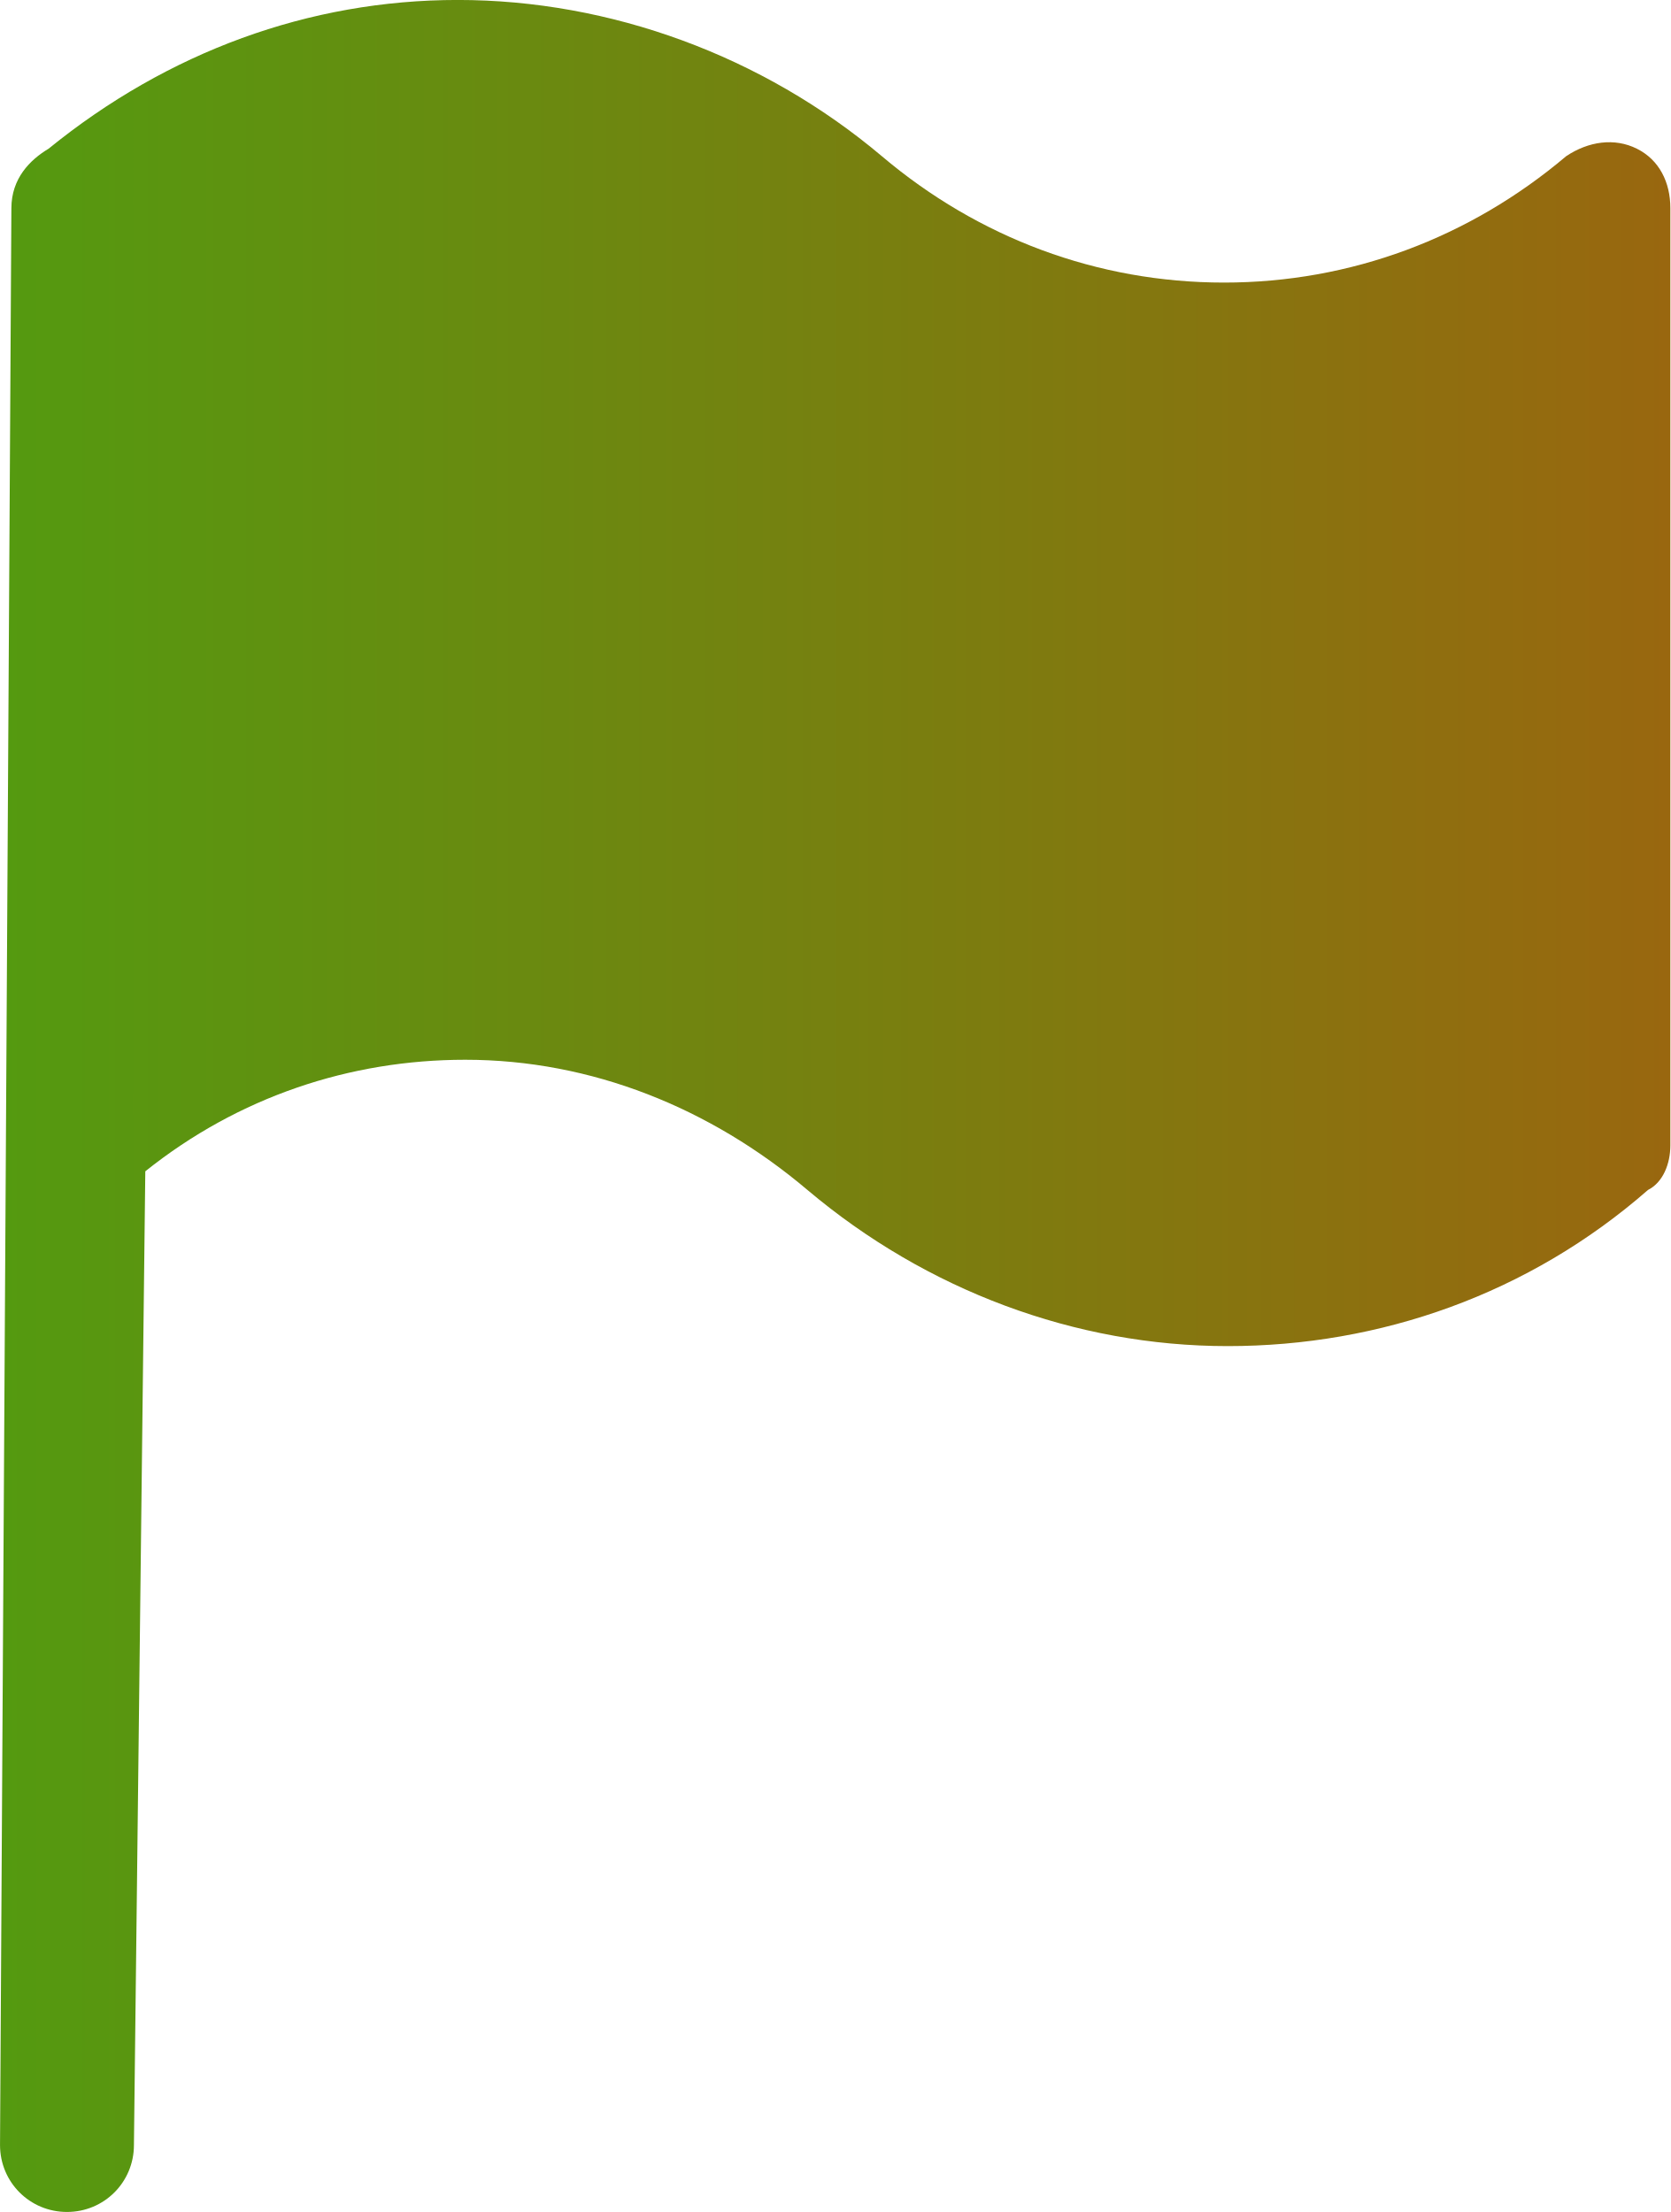
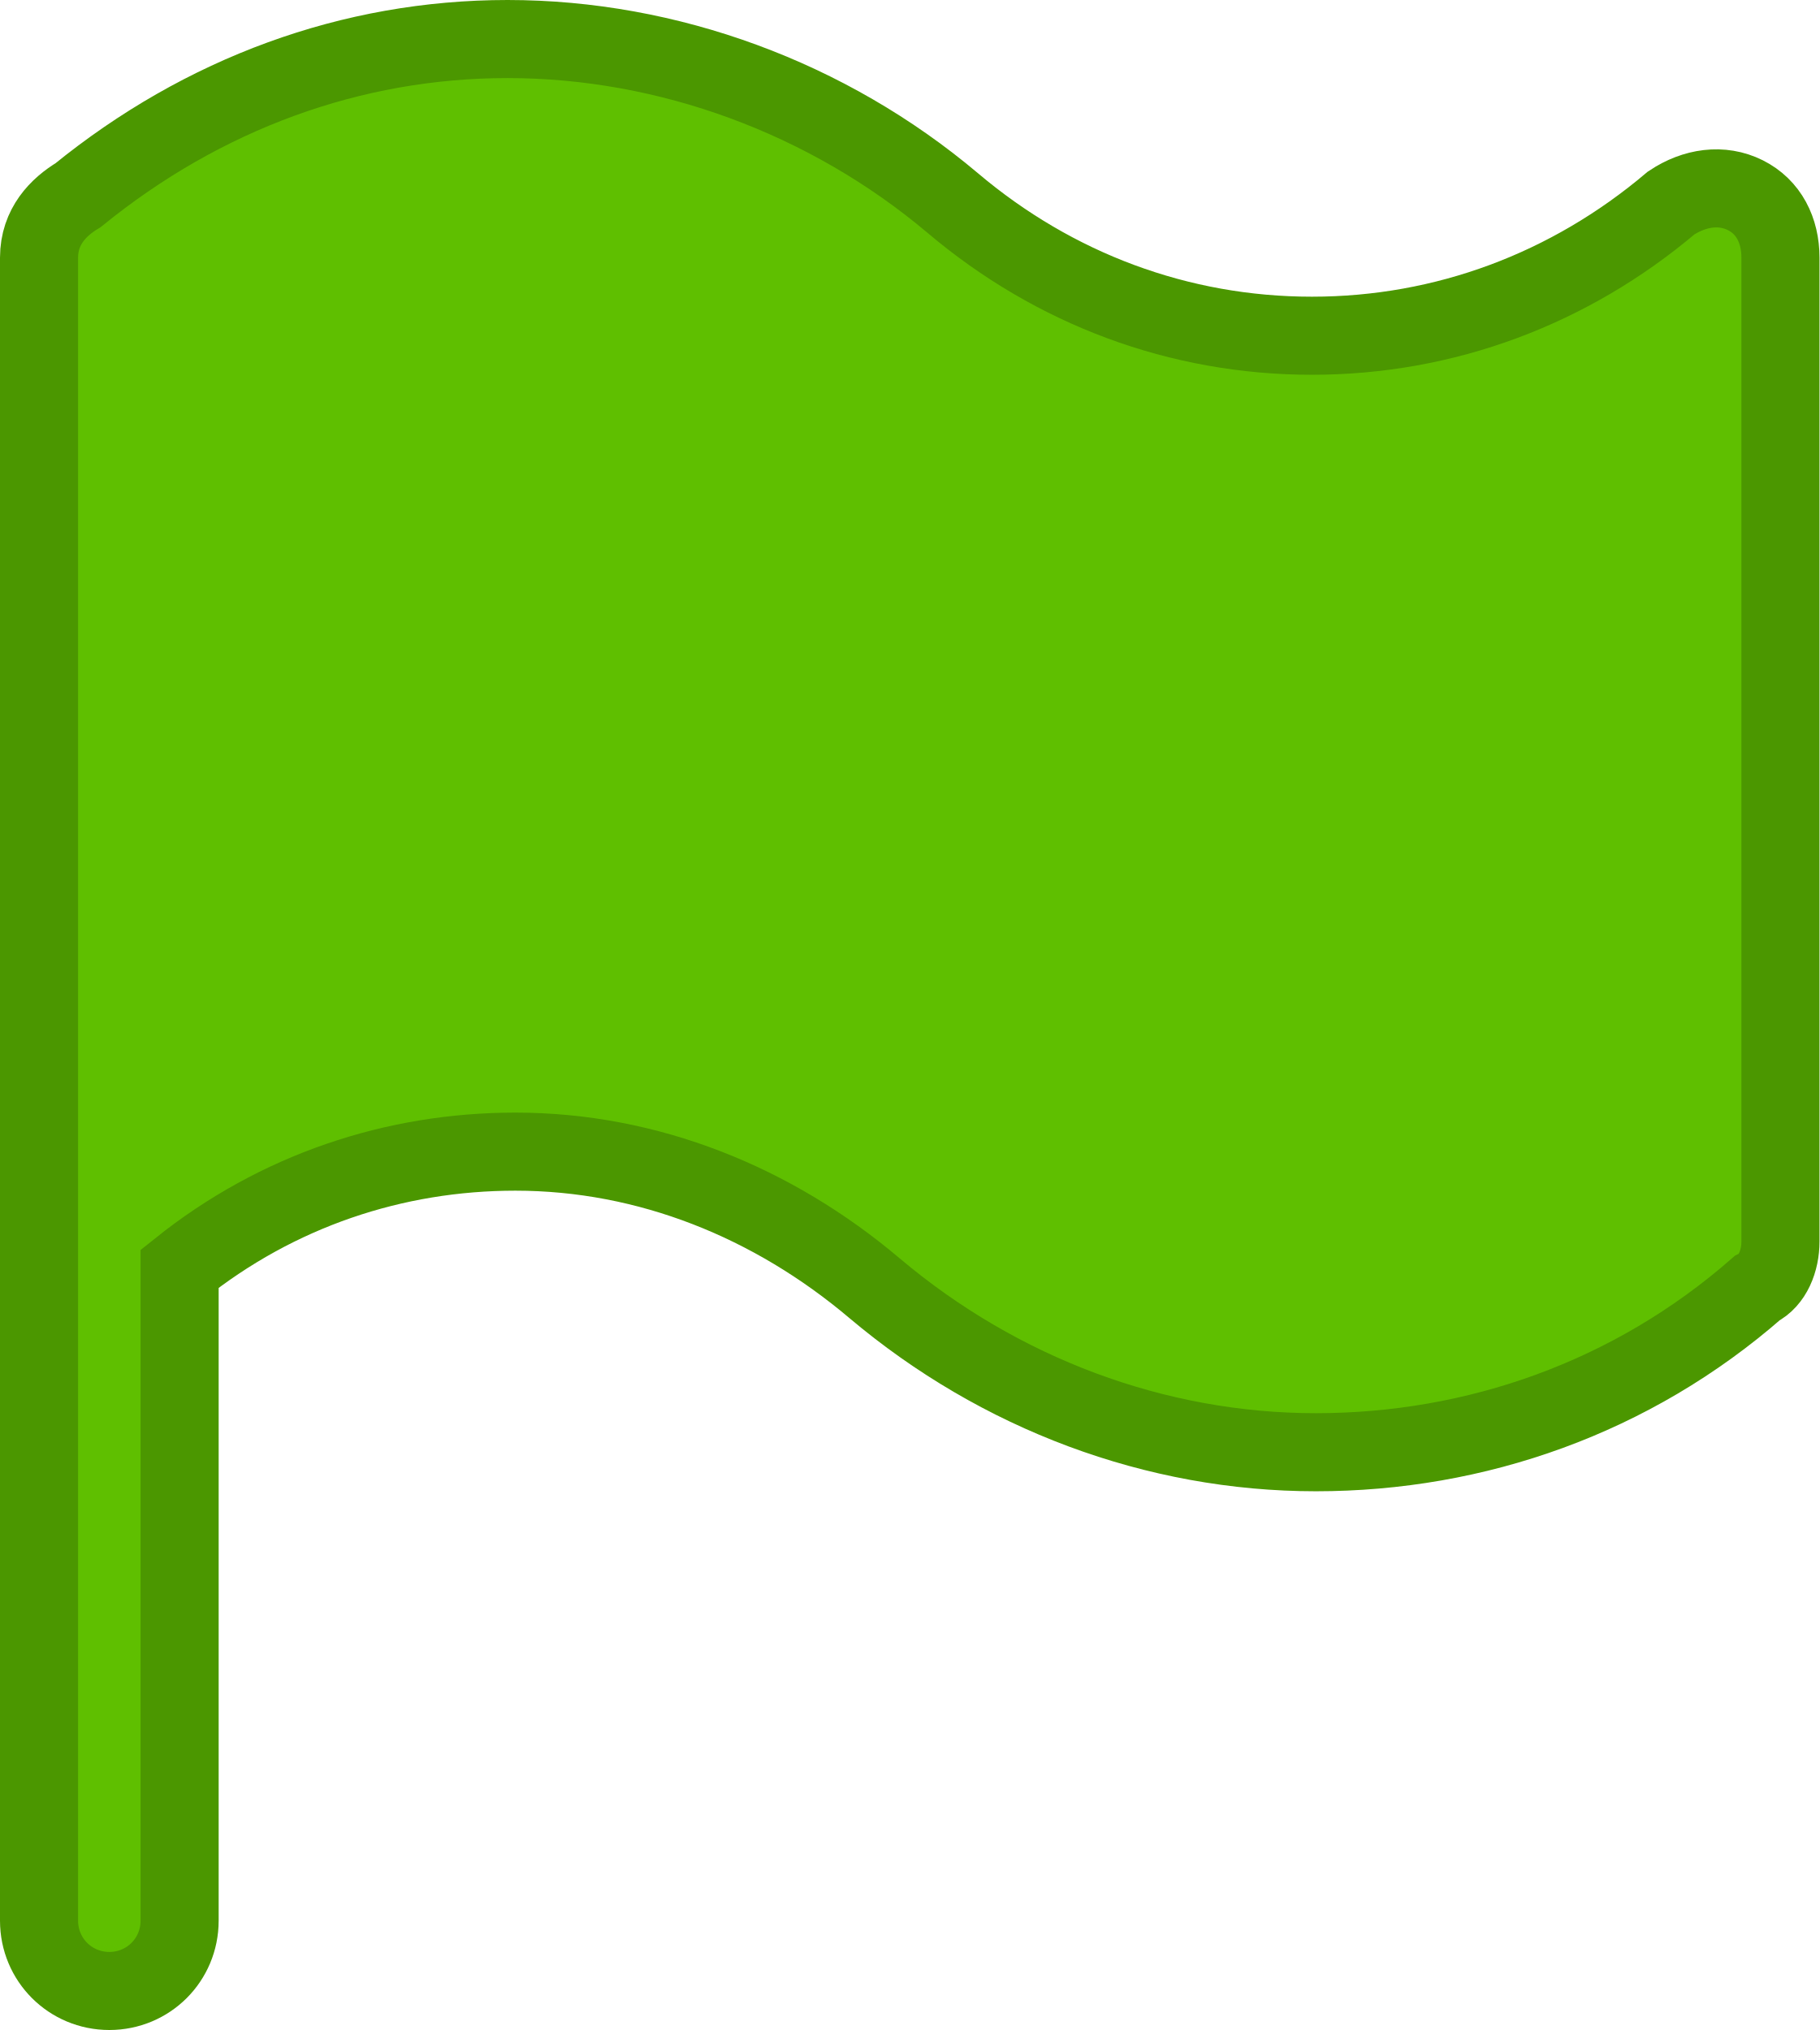
- <svg xmlns="http://www.w3.org/2000/svg" version="1.1" width="68.906" height="91.277" viewBox="0,0,68.906,91.277">
-   <defs>
-     <linearGradient x1="205.547" y1="180" x2="274.453" y2="180" gradientUnits="userSpaceOnUse" id="color-1">
-       <stop offset="0" stop-color="#549a10" />
-       <stop offset="1" stop-color="#99670f" />
-     </linearGradient>
-   </defs>
-   <g transform="translate(-205.547,-134.3616)">
-     <g data-paper-data="{&quot;isPaintingLayer&quot;:true}" fill="url(#color-1)" fill-rule="nonzero" stroke="none" stroke-width="1" stroke-linecap="butt" stroke-linejoin="miter" stroke-miterlimit="10" stroke-dasharray="" stroke-dashoffset="0" style="mix-blend-mode: normal">
-       <path d="M274.453,142.954v38.668c0,0.767 -0.307,1.534 -0.921,1.841c-4.91,4.296 -11.048,6.445 -17.339,6.445c-6.291,0 -12.429,-2.302 -17.339,-6.445c-3.99,-3.376 -8.9,-5.371 -14.117,-5.371c-4.757,0 -9.36,1.534 -13.196,4.603l-0.469,40.18c0,1.534 -1.228,2.762 -2.762,2.762c-1.534,0 -2.762,-1.228 -2.762,-2.762l0.469,-79.922c0,-1.228 0.767,-1.995 1.534,-2.455c4.91,-3.99 10.741,-6.138 16.879,-6.138c6.291,0 12.582,2.302 17.493,6.445c3.99,3.376 8.9,5.217 14.117,5.217c5.217,0 10.127,-1.841 14.117,-5.217c0.921,-0.614 1.995,-0.767 2.915,-0.307c0.921,0.46 1.381,1.381 1.381,2.455z" />
+ <svg xmlns="http://www.w3.org/2000/svg" version="1.1" width="46.6" height="52" viewBox="0,0,46.6,52">
+   <g transform="translate(-216.7,-154)">
+     <g data-paper-data="{&quot;isPaintingLayer&quot;:true}" fill="#5fbf00" fill-rule="nonzero" stroke="#4b9700" stroke-width="2" stroke-linecap="butt" stroke-linejoin="miter" stroke-miterlimit="10" stroke-dasharray="" stroke-dashoffset="0" style="mix-blend-mode: normal">
+       <path d="M262.3,160.6v25.2c0,0.5 -0.2,1 -0.6,1.2c-3.2,2.8 -7.2,4.2 -11.3,4.2c-4.1,0 -8.1,-1.5 -11.3,-4.2c-2.6,-2.2 -5.8,-3.5 -9.2,-3.5c-3.1,0 -6.1,1 -8.6,3v16.7c0,1 -0.8,1.8 -1.8,1.8c-1,0 -1.8,-0.8 -1.8,-1.8v-42.6c0,-0.8 0.5,-1.3 1,-1.6c3.2,-2.6 7,-4 11,-4c4.1,0 8.2,1.5 11.4,4.2c2.6,2.2 5.8,3.4 9.2,3.4c3.4,0 6.6,-1.2 9.2,-3.4c0.6,-0.4 1.3,-0.5 1.9,-0.2c0.6,0.3 0.9,0.9 0.9,1.6z" />
    </g>
  </g>
</svg>
